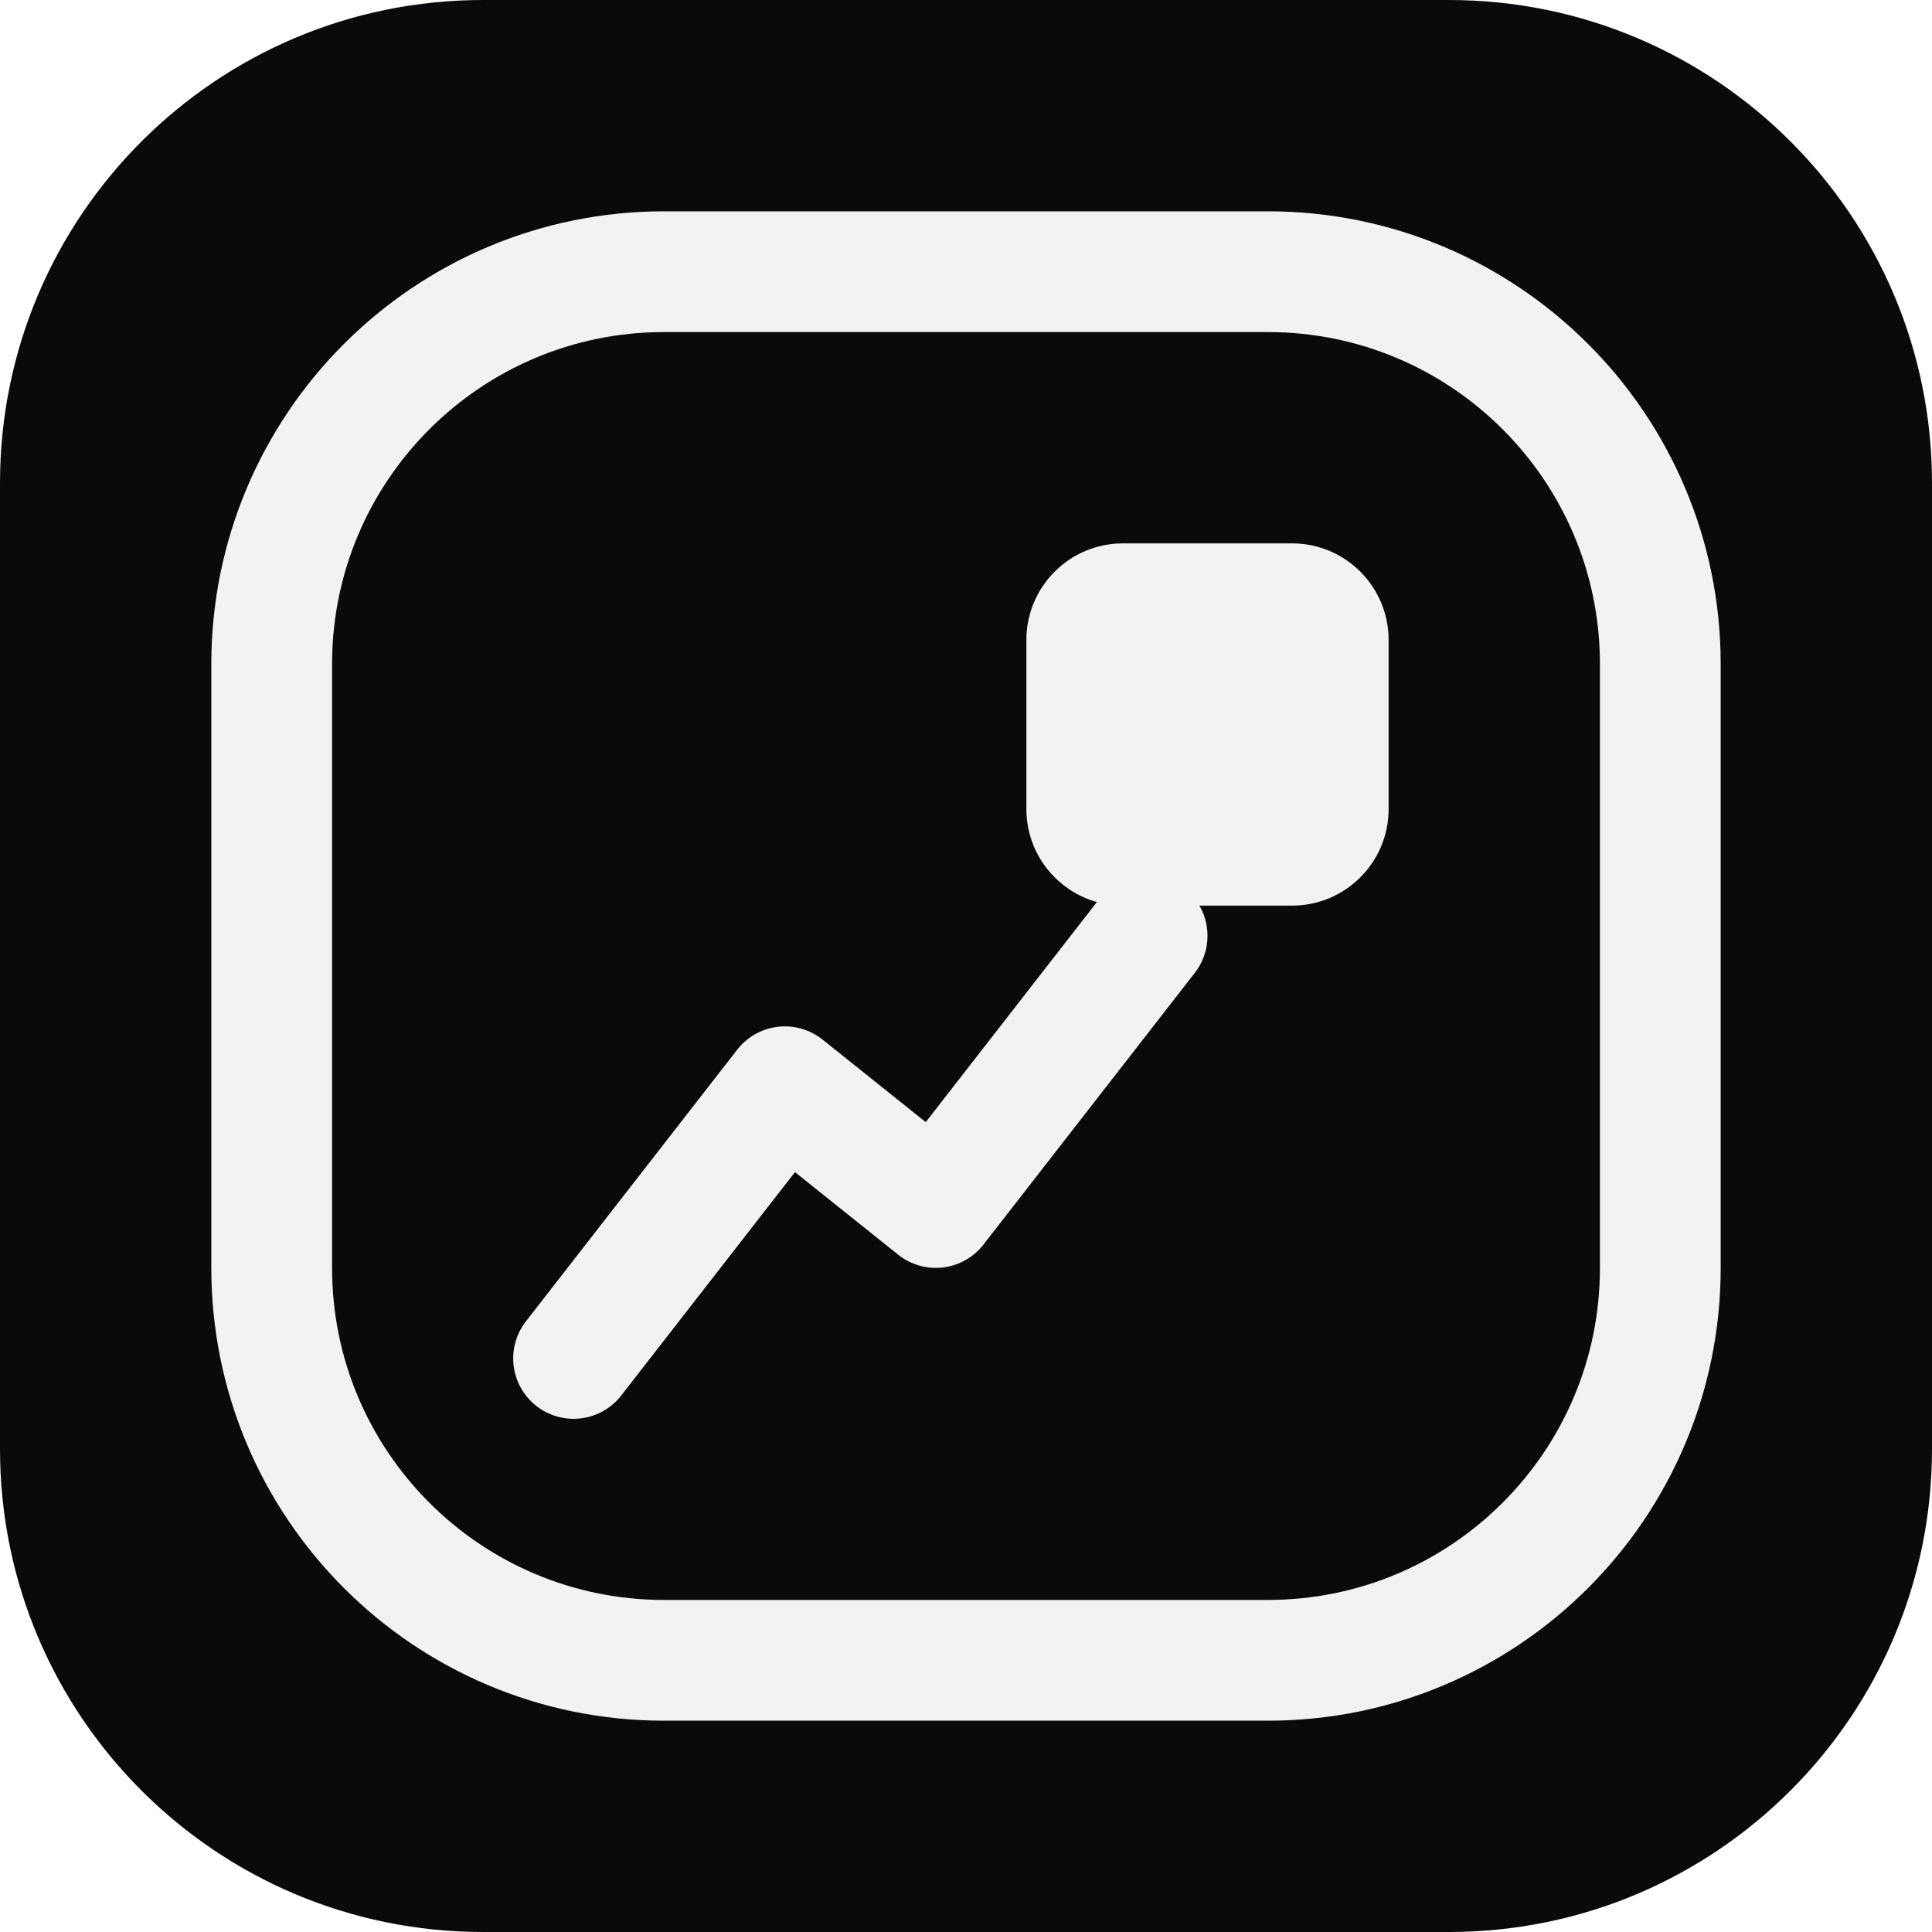
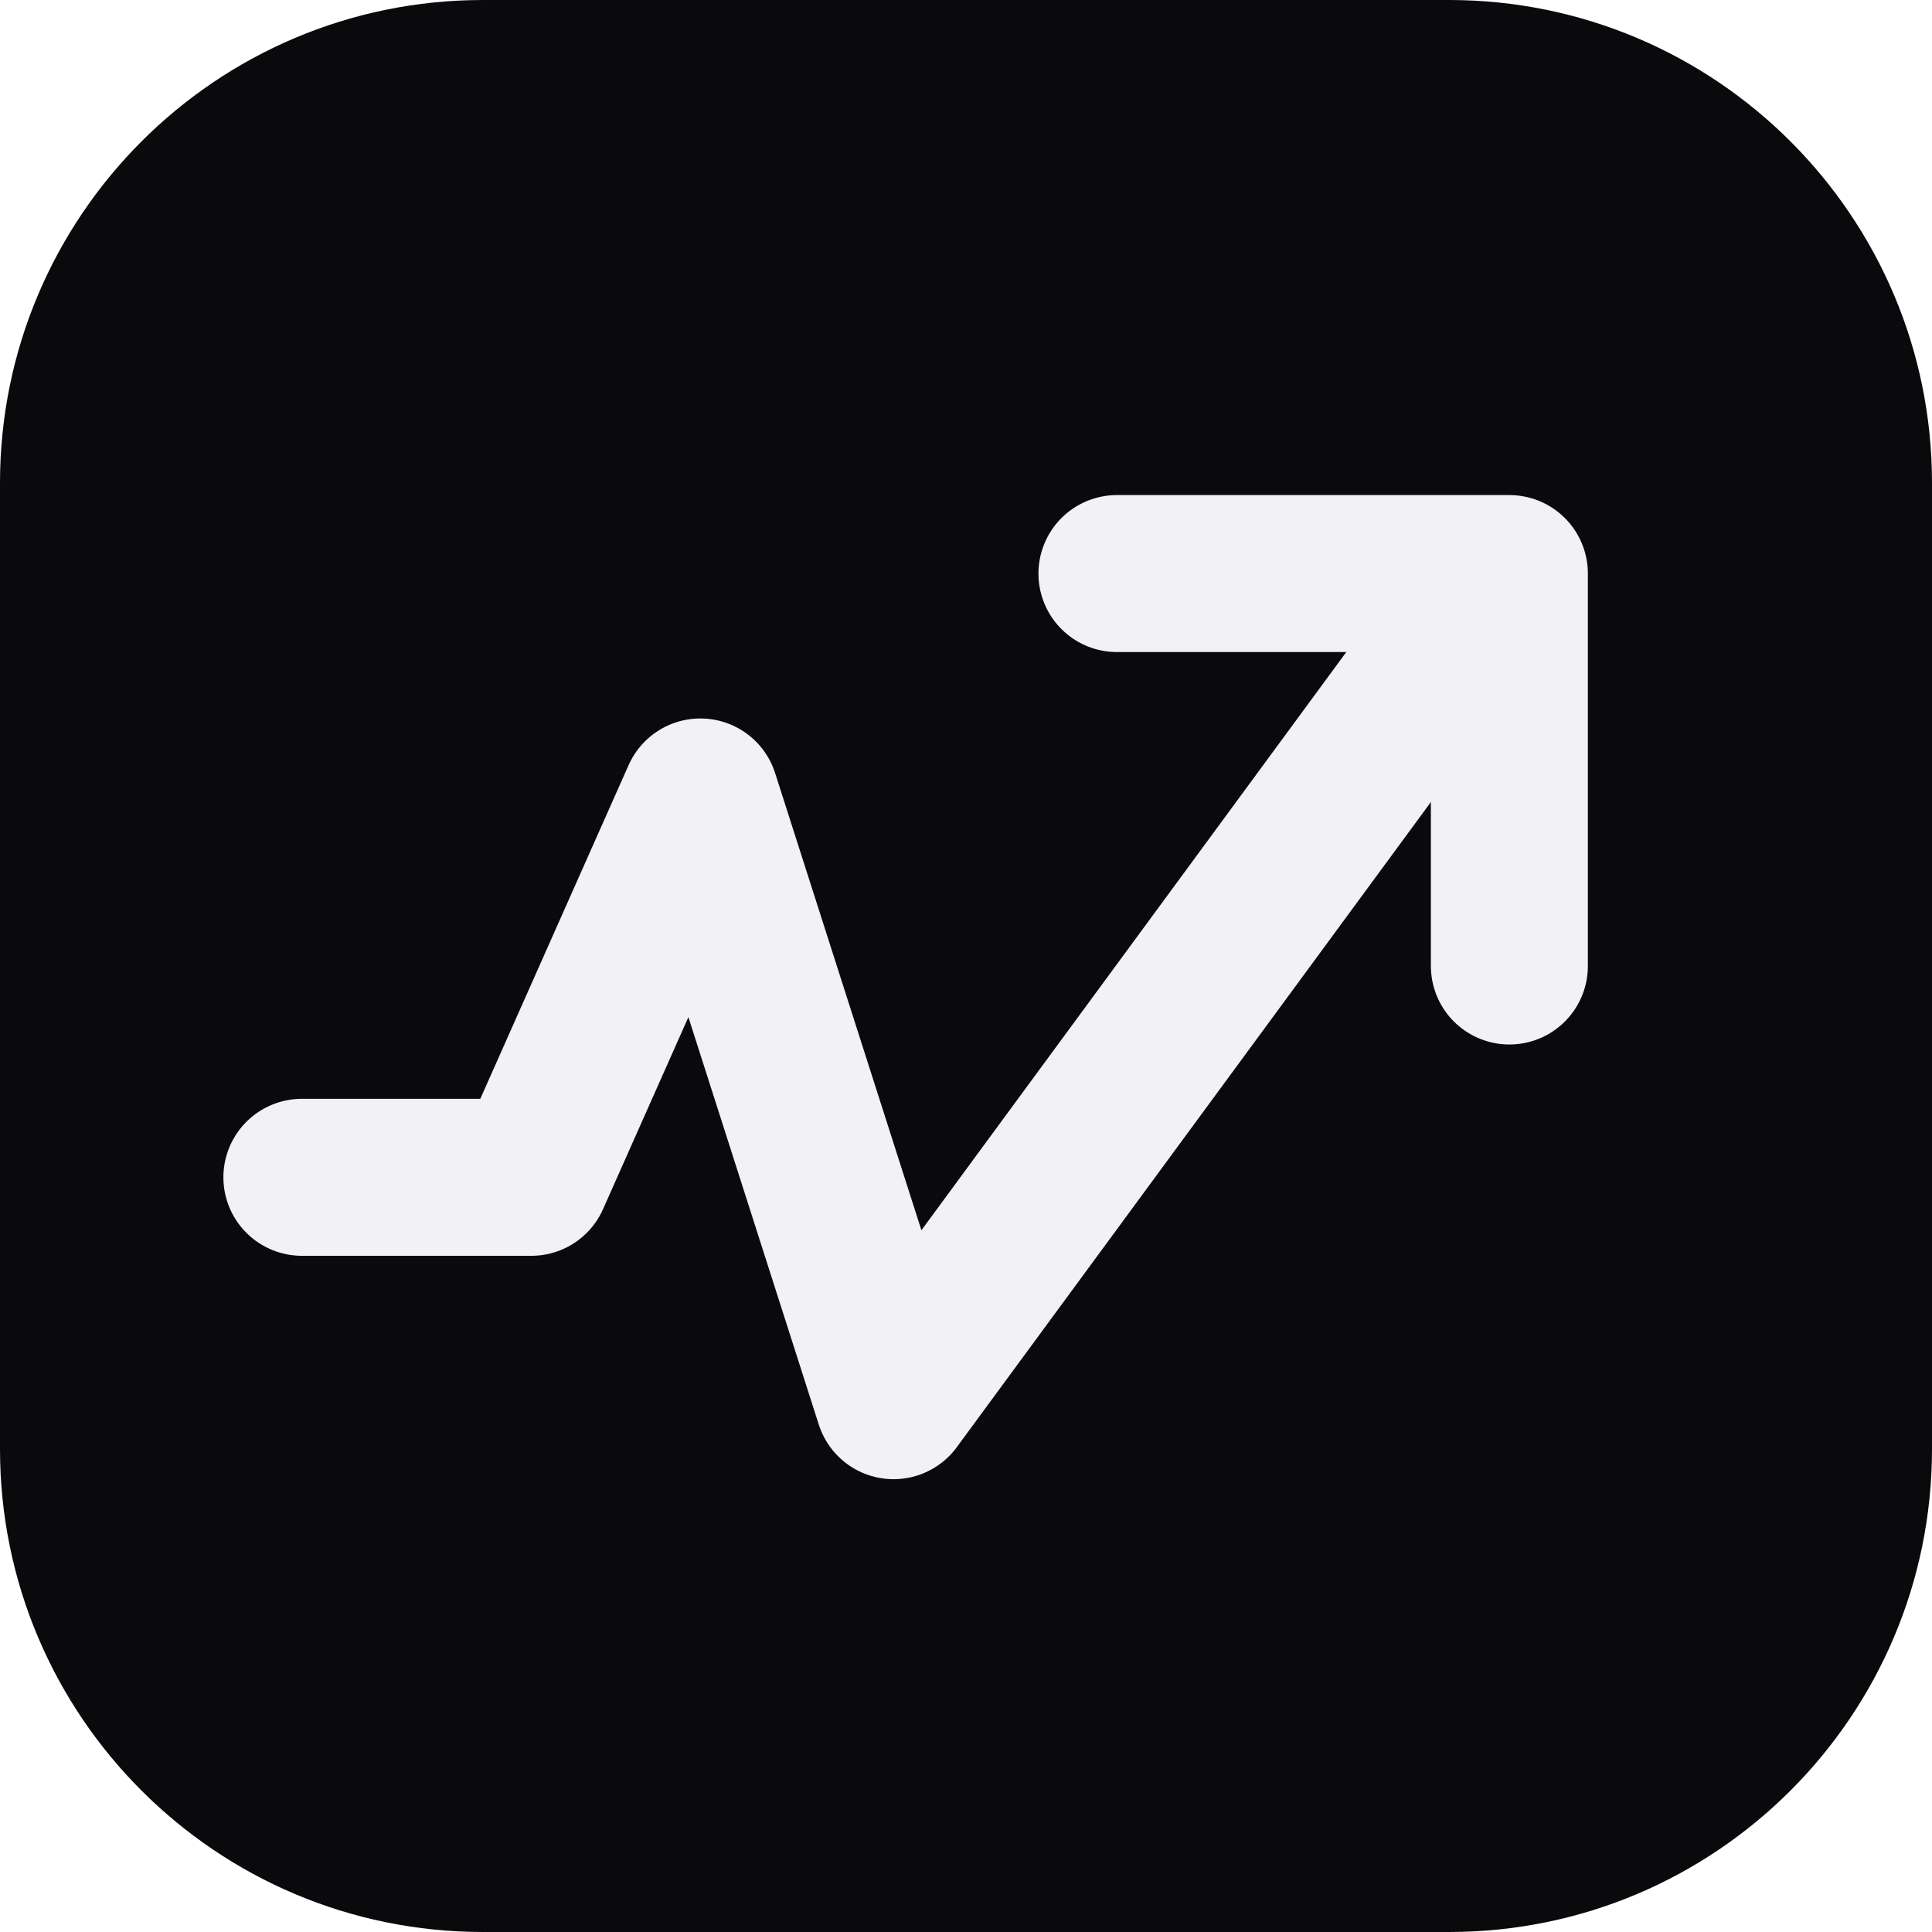
<svg xmlns="http://www.w3.org/2000/svg" viewBox="0 0 32 32">
  <rect width="32" height="32" rx="8" fill="#0A0A0C" />
-   <rect x="4.5" y="4.5" width="23" height="23" rx="6.5" fill="none" stroke="#F2F2F4" stroke-width="2" />
-   <rect x="17" y="9" width="6" height="6" rx="1.6" fill="#F2F2F4" />
-   <path d="M9.5 22.5 L13 18 L15.5 20 L19 15.5" fill="none" stroke="#F2F2F4" stroke-width="2" stroke-linecap="round" stroke-linejoin="round" />
+   <path d="M5 19.5 H8.8 L11.6 13.2 L14.8 23.2 L24.5 10" fill="none" stroke="#F2F2F4" stroke-width="2.6" stroke-linecap="round" stroke-linejoin="round" />
+   <path d="M18.5 9.5 H25 V16" fill="none" stroke="#F2F2F4" stroke-width="2.6" stroke-linecap="round" stroke-linejoin="round" />
</svg>
